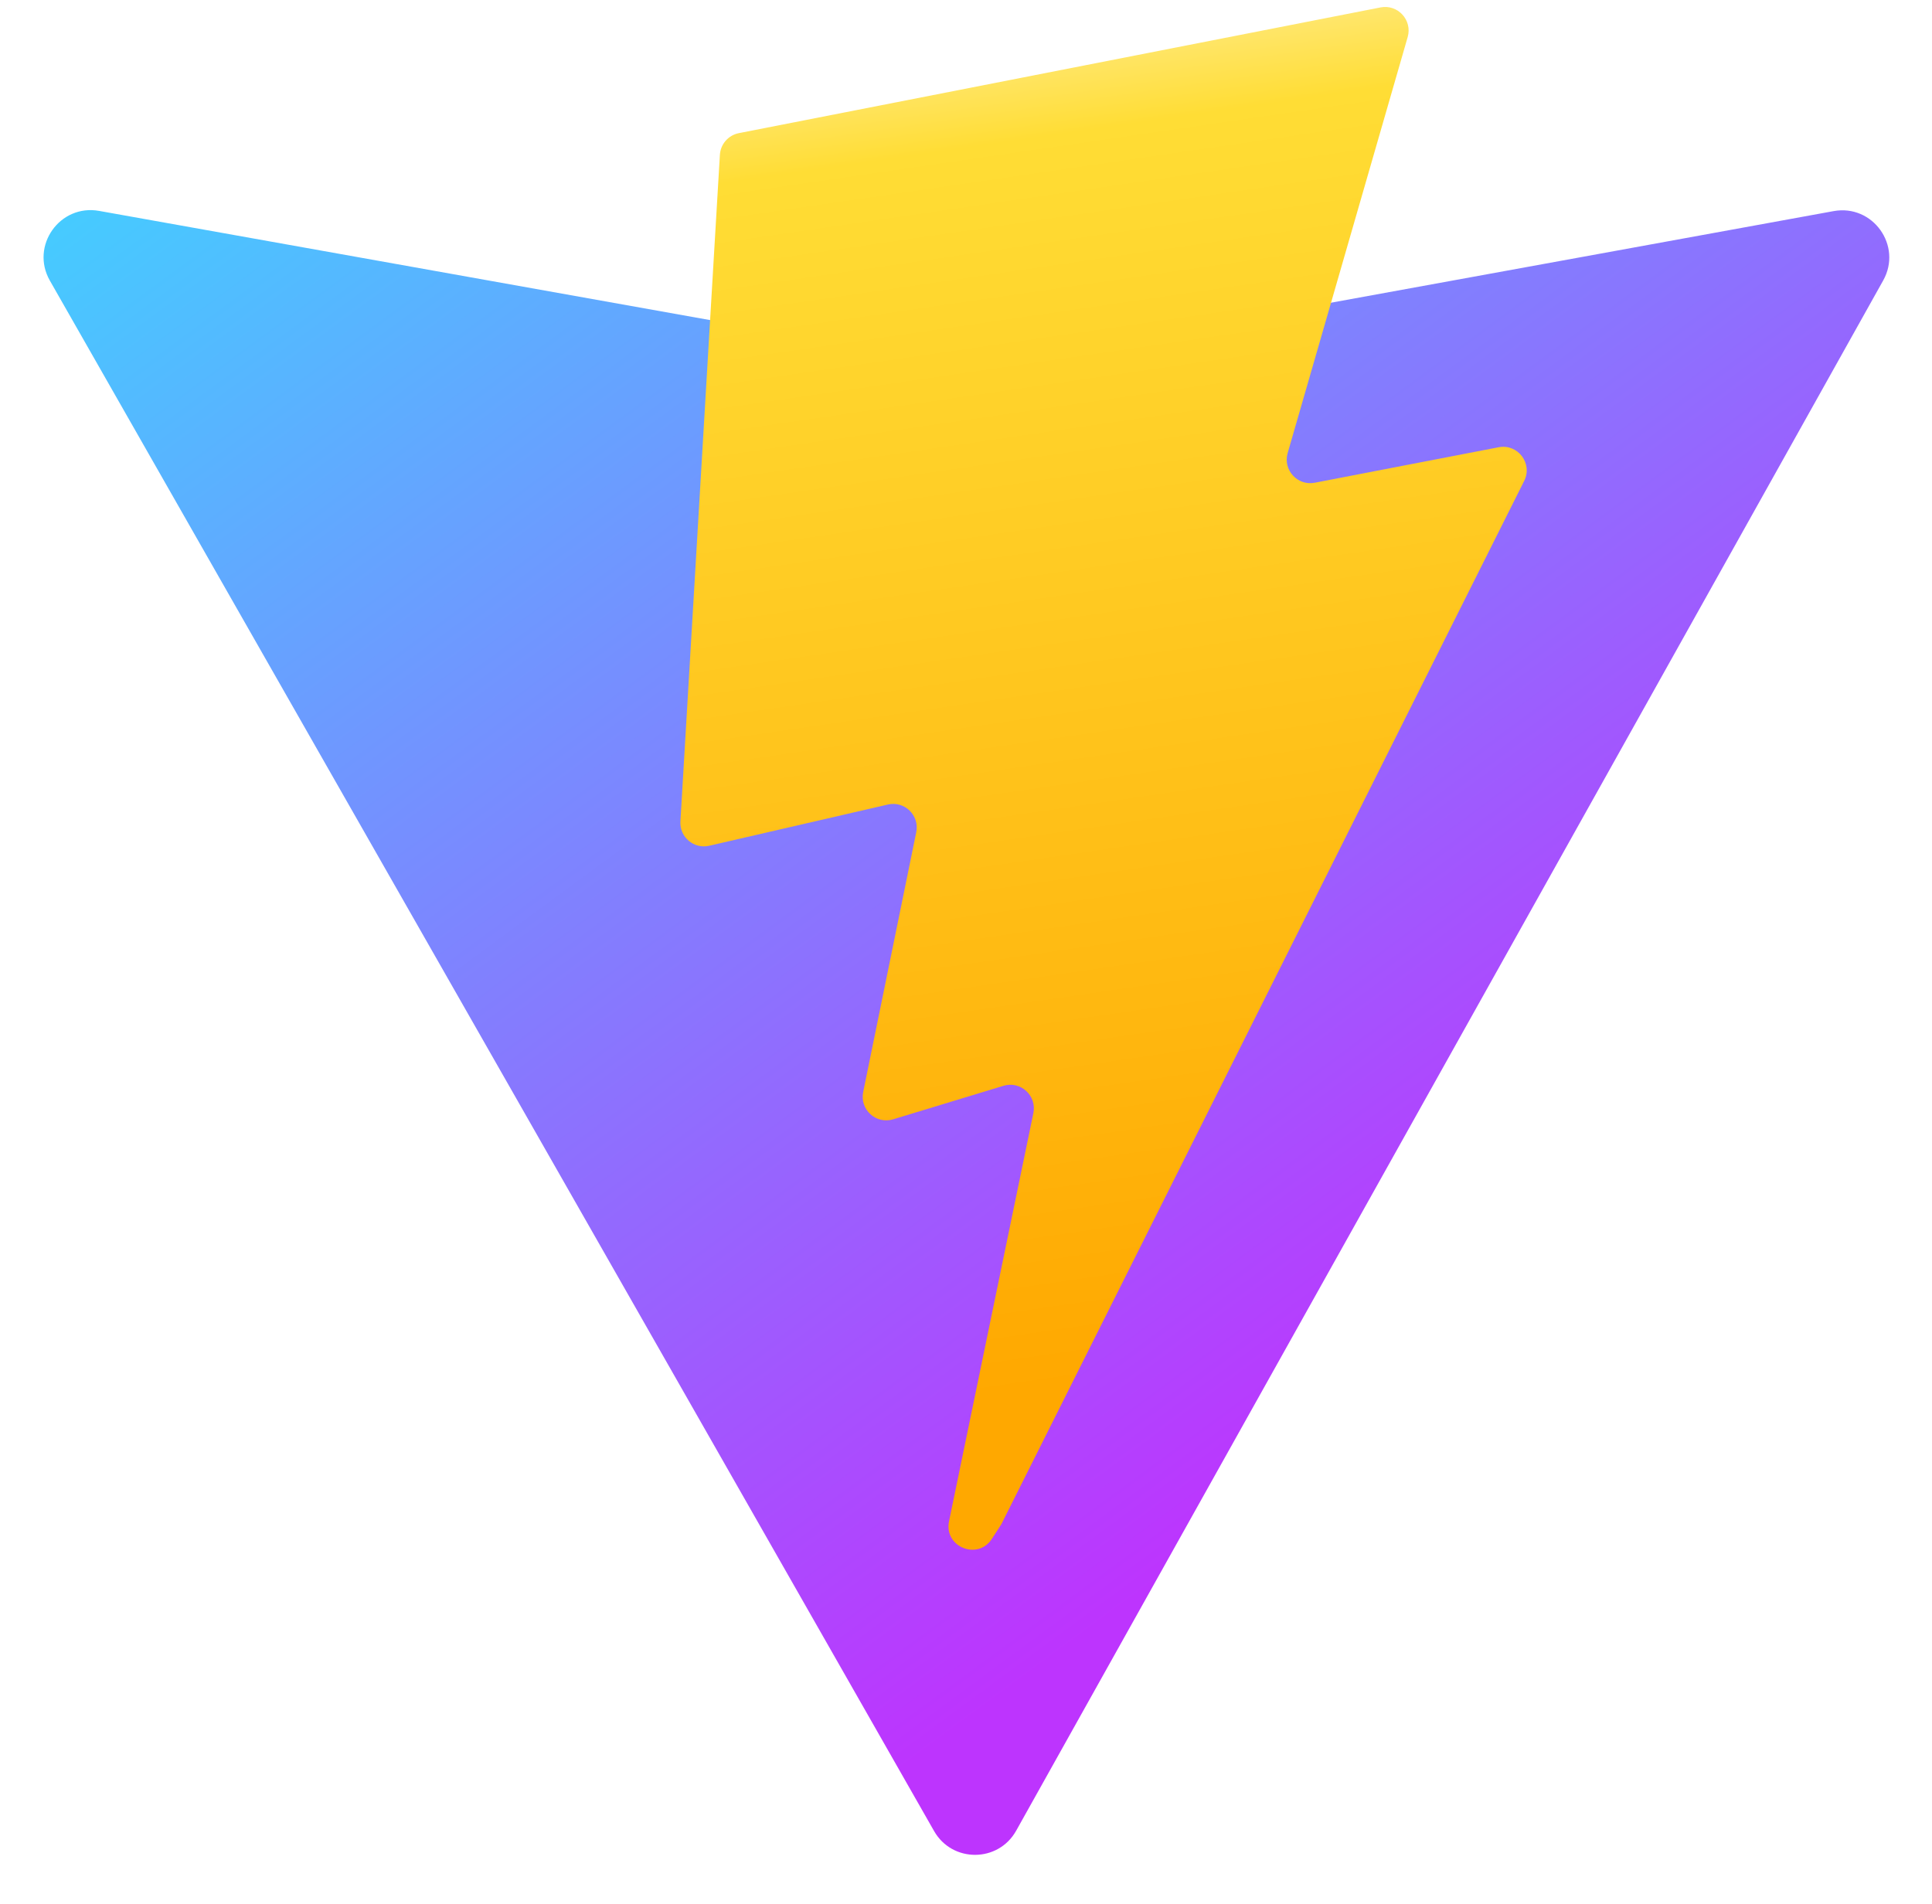
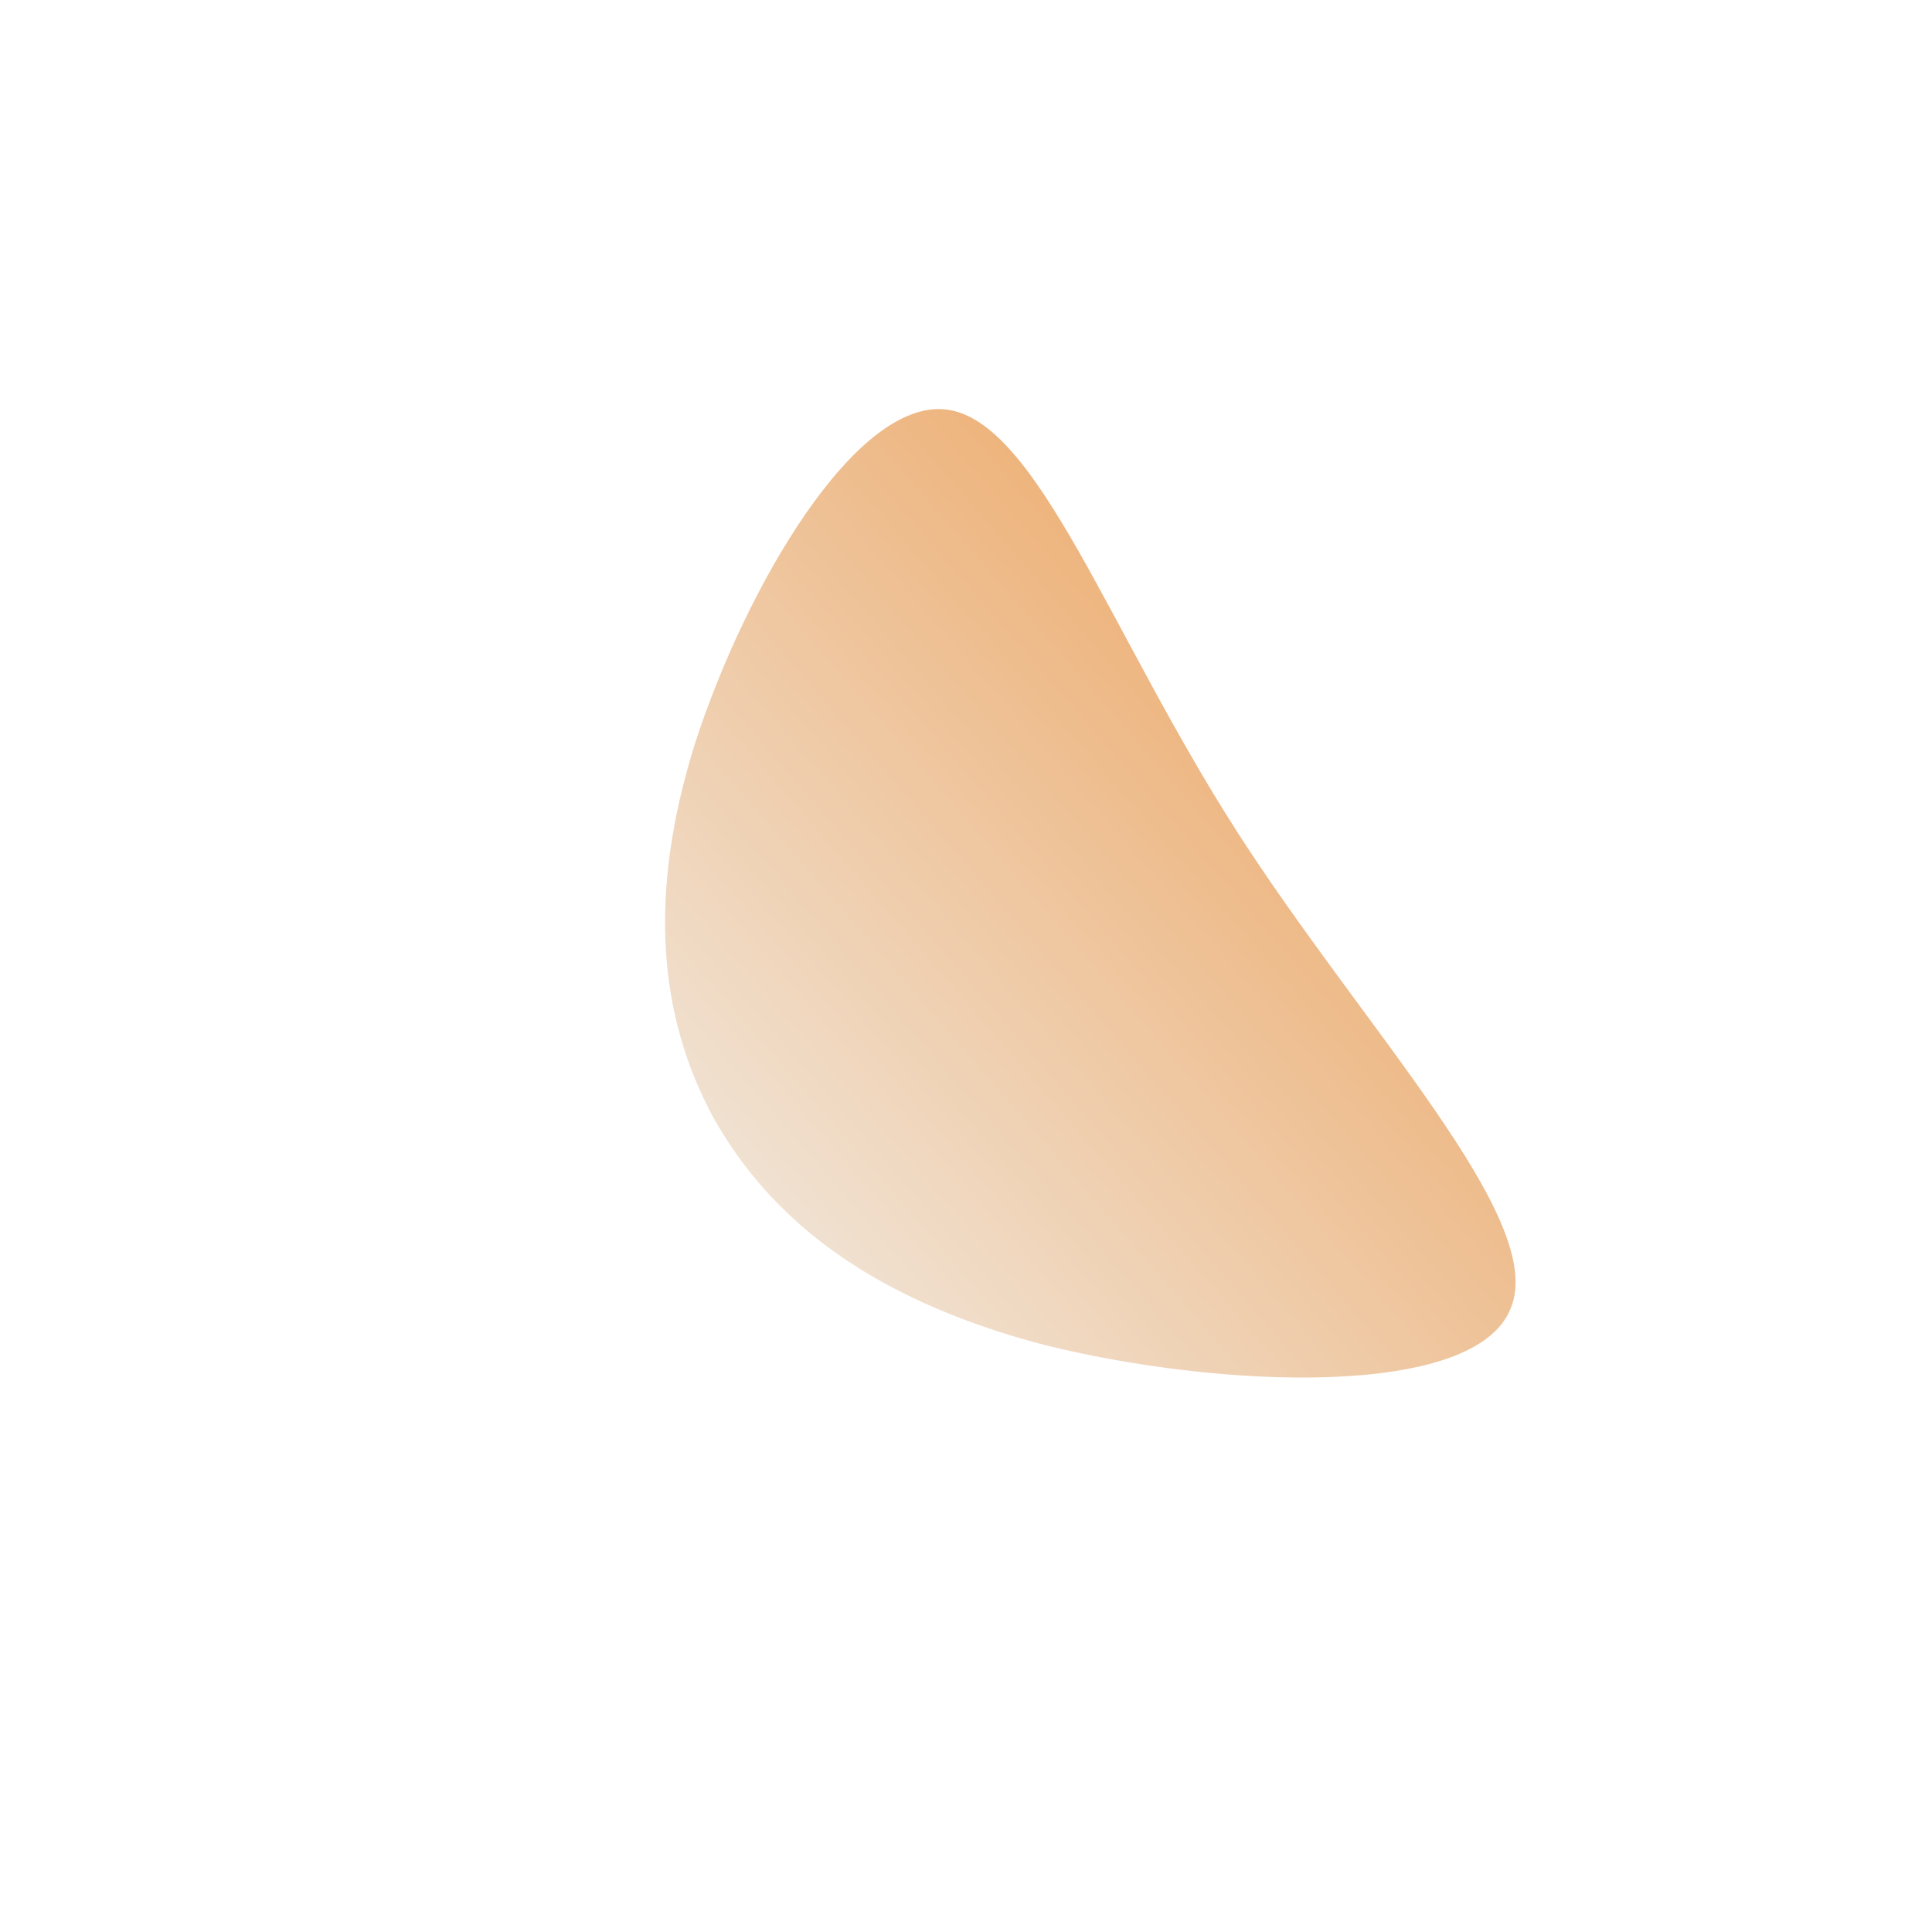
- <svg xmlns="http://www.w3.org/2000/svg" width="410" height="404" viewBox="0 0 410 404" fill="none">
-   <path d="M399.641 59.525L215.643 388.545C211.844 395.338 202.084 395.378 198.228 388.618L10.582 59.556C6.381 52.19 12.68 43.267 21.028 44.759L205.223 77.682C206.398 77.892 207.601 77.89 208.776 77.676L389.119 44.806C397.439 43.289 403.768 52.143 399.641 59.525Z" fill="url(#paint0_linear)" />
-   <path d="M292.965 1.574L156.801 28.255C154.563 28.694 152.906 30.59 152.771 32.866L144.395 174.33C144.198 177.662 147.258 180.248 150.51 179.498L188.42 170.749C191.967 169.931 195.172 173.055 194.443 176.622L183.18 231.775C182.422 235.487 185.907 238.661 189.532 237.56L212.947 230.446C216.577 229.344 220.065 232.527 219.297 236.242L201.398 322.875C200.278 328.294 207.486 331.249 210.492 326.603L212.5 323.5L323.454 102.072C325.312 98.365 322.108 94.137 318.036 94.923L279.014 102.454C275.347 103.161 272.227 99.746 273.262 96.158L298.731 7.867C299.767 4.273 296.636 0.855 292.965 1.574Z" fill="url(#paint1_linear)" />
+ <svg xmlns="http://www.w3.org/2000/svg" id="sw-js-blob-svg" viewBox="0 0 100 100" version="1.1">
  <defs>
-     <linearGradient id="paint0_linear" x1="6" y1="33" x2="235" y2="344" gradientUnits="userSpaceOnUse">
-       <stop stop-color="#41D1FF" />
-       <stop offset="1" stop-color="#BD34FE" />
-     </linearGradient>
-     <linearGradient id="paint1_linear" x1="194.651" y1="8.818" x2="236.076" y2="292.989" gradientUnits="userSpaceOnUse">
-       <stop stop-color="#FFEA83" />
-       <stop offset="0.083" stop-color="#FFDD35" />
-       <stop offset="1" stop-color="#FFA800" />
+     <linearGradient id="sw-gradient" x1="0" x2="1" y1="1" y2="0">
+       <stop id="stop1" stop-color="rgba(241, 238, 233, 1)" offset="0%" />
+       <stop id="stop2" stop-color="rgba(236, 153, 75, 1)" offset="100%" />
    </linearGradient>
  </defs>
+   <path fill="url(#sw-gradient)" d="M14,-7C20.6,3.3,30.1,13.1,28.2,17.7C26.4,22.4,13.2,21.9,4,19.6C-5.1,17.2,-10.2,13,-13.1,7.8C-15.9,2.6,-16.5,-3.7,-14,-11.6C-11.4,-19.6,-5.7,-29.4,-1,-28.8C3.7,-28.2,7.4,-17.3,14,-7Z" width="100%" height="100%" transform="translate(50 50)" stroke-width="0" style="transition: all 0.3s ease 0s;" stroke="url(#sw-gradient)" />
</svg>
